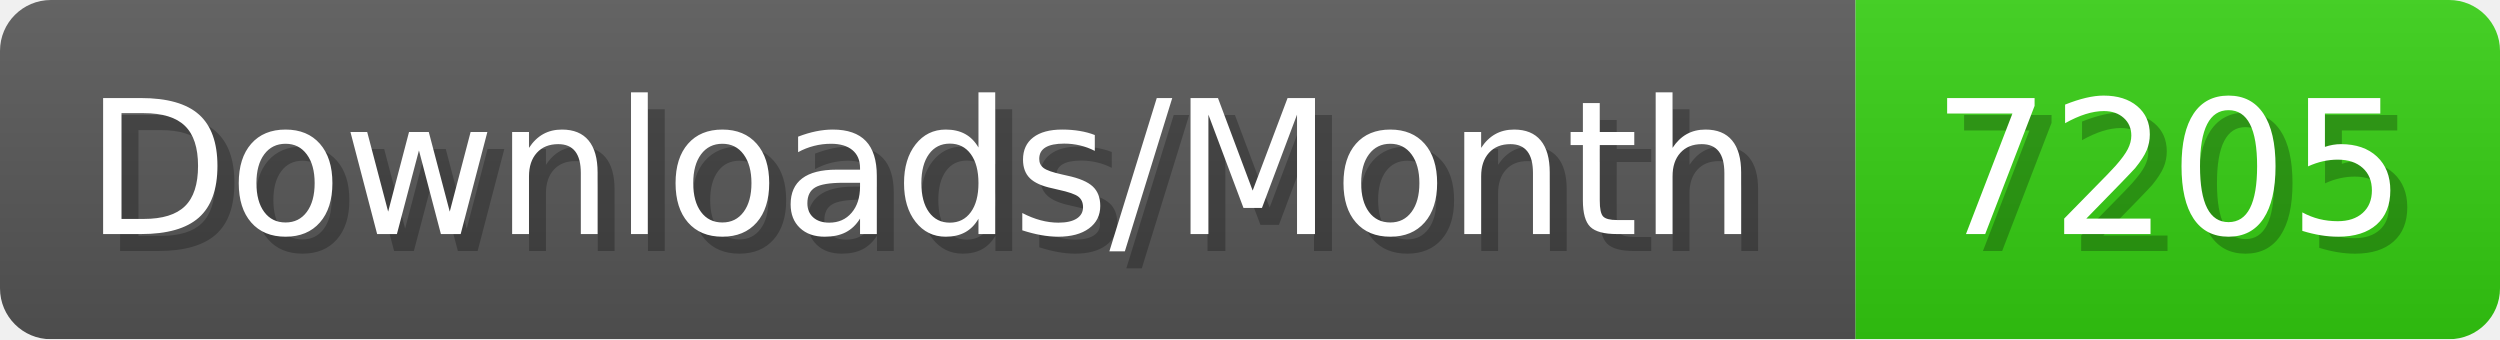
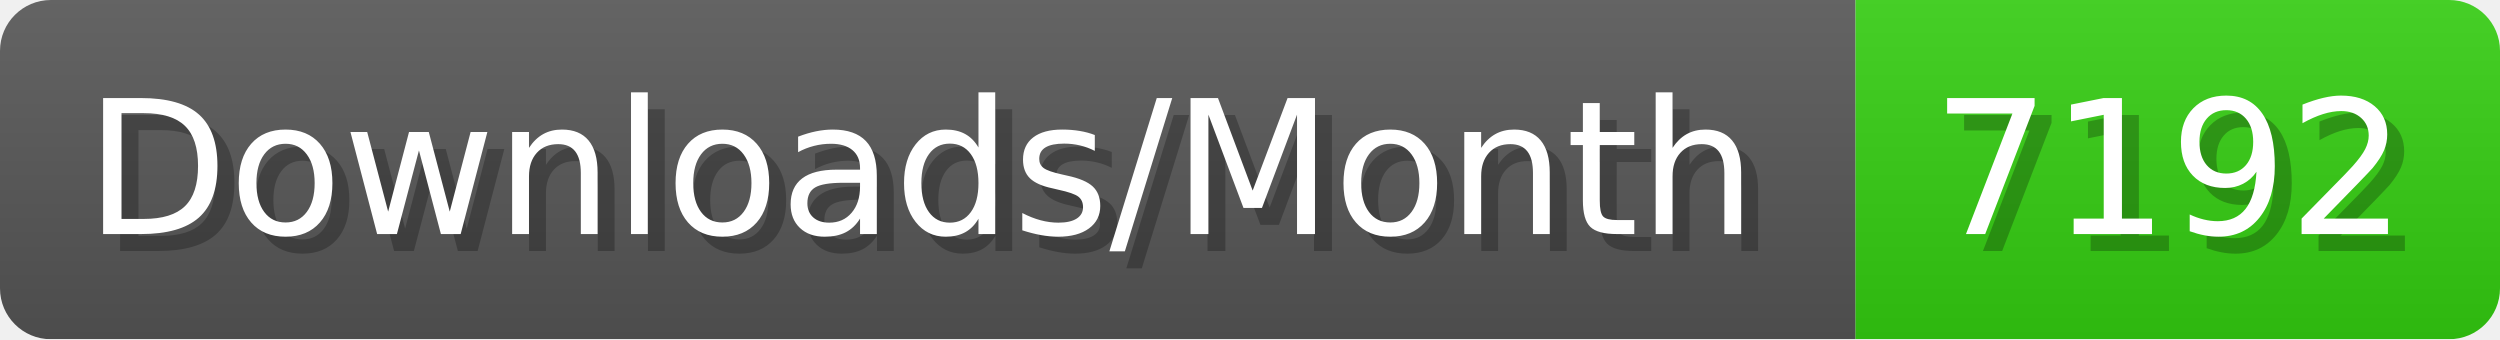
- <svg xmlns="http://www.w3.org/2000/svg" width="147.4" height="20" viewBox="0 0 1474 200" role="img" aria-label="Downloads/Month: 7205">
+ <svg xmlns="http://www.w3.org/2000/svg" width="147.4" height="20" viewBox="0 0 1474 200" role="img" aria-label="Downloads/Month: 7192">
  <linearGradient id="YlXUI" x2="0" y2="100%">
    <stop offset="0" stop-opacity=".1" stop-color="#EEE" />
    <stop offset="1" stop-opacity=".1" />
  </linearGradient>
  <mask id="JHhop">
    <rect width="1474" height="200" rx="30" fill="#FFF" />
  </mask>
  <g mask="url(#JHhop)">
    <rect width="1094" height="200" fill="#555" />
    <rect width="380" height="200" fill="#3C1" x="1094" />
    <rect width="1474" height="200" fill="url(#YlXUI)" />
  </g>
  <g aria-hidden="true" fill="#fff" text-anchor="start" font-family="Verdana,DejaVu Sans,sans-serif" font-size="110">
    <text x="60" y="148" textLength="994" fill="#000" opacity="0.25">Downloads/Month</text>
    <text x="50" y="138" textLength="994">Downloads/Month</text>
-     <text x="1149" y="148" textLength="280" fill="#000" opacity="0.25">7205</text>
-     <text x="1139" y="138" textLength="280">7205</text>
+     <text x="1149" y="148" textLength="280" fill="#000" opacity="0.25">7192</text>
+     <text x="1139" y="138" textLength="280">7192</text>
  </g>
</svg>
